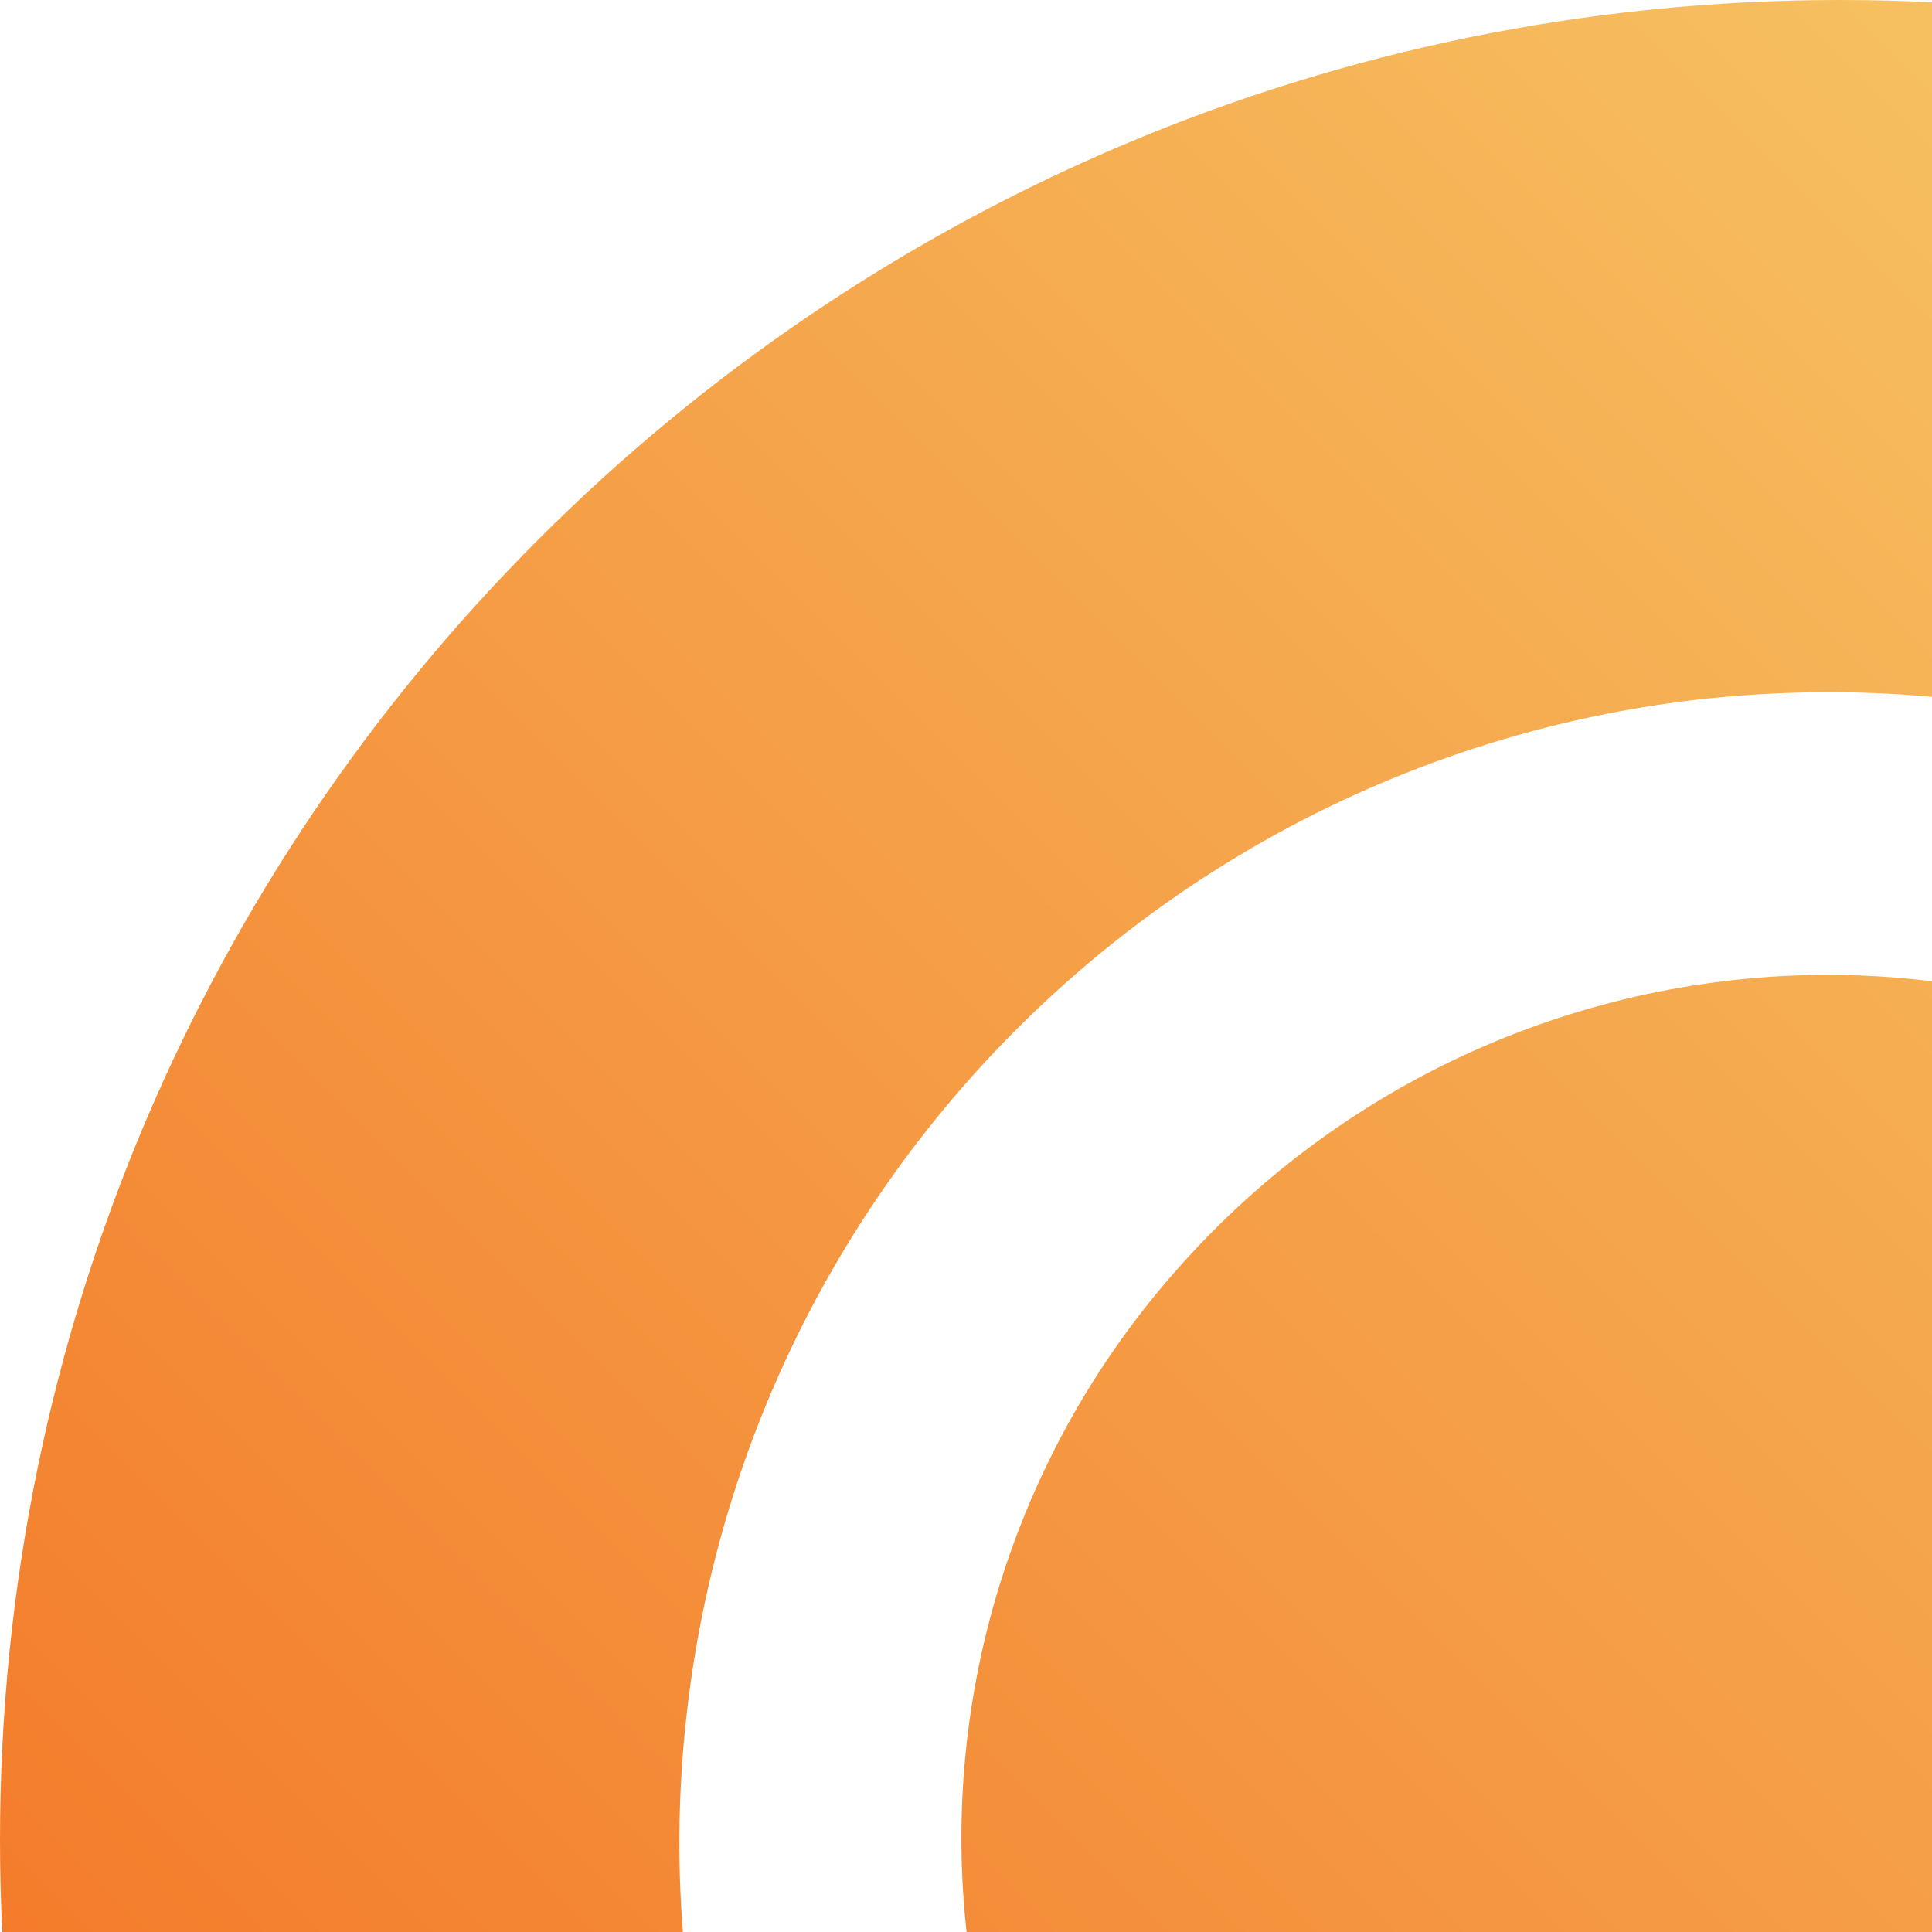
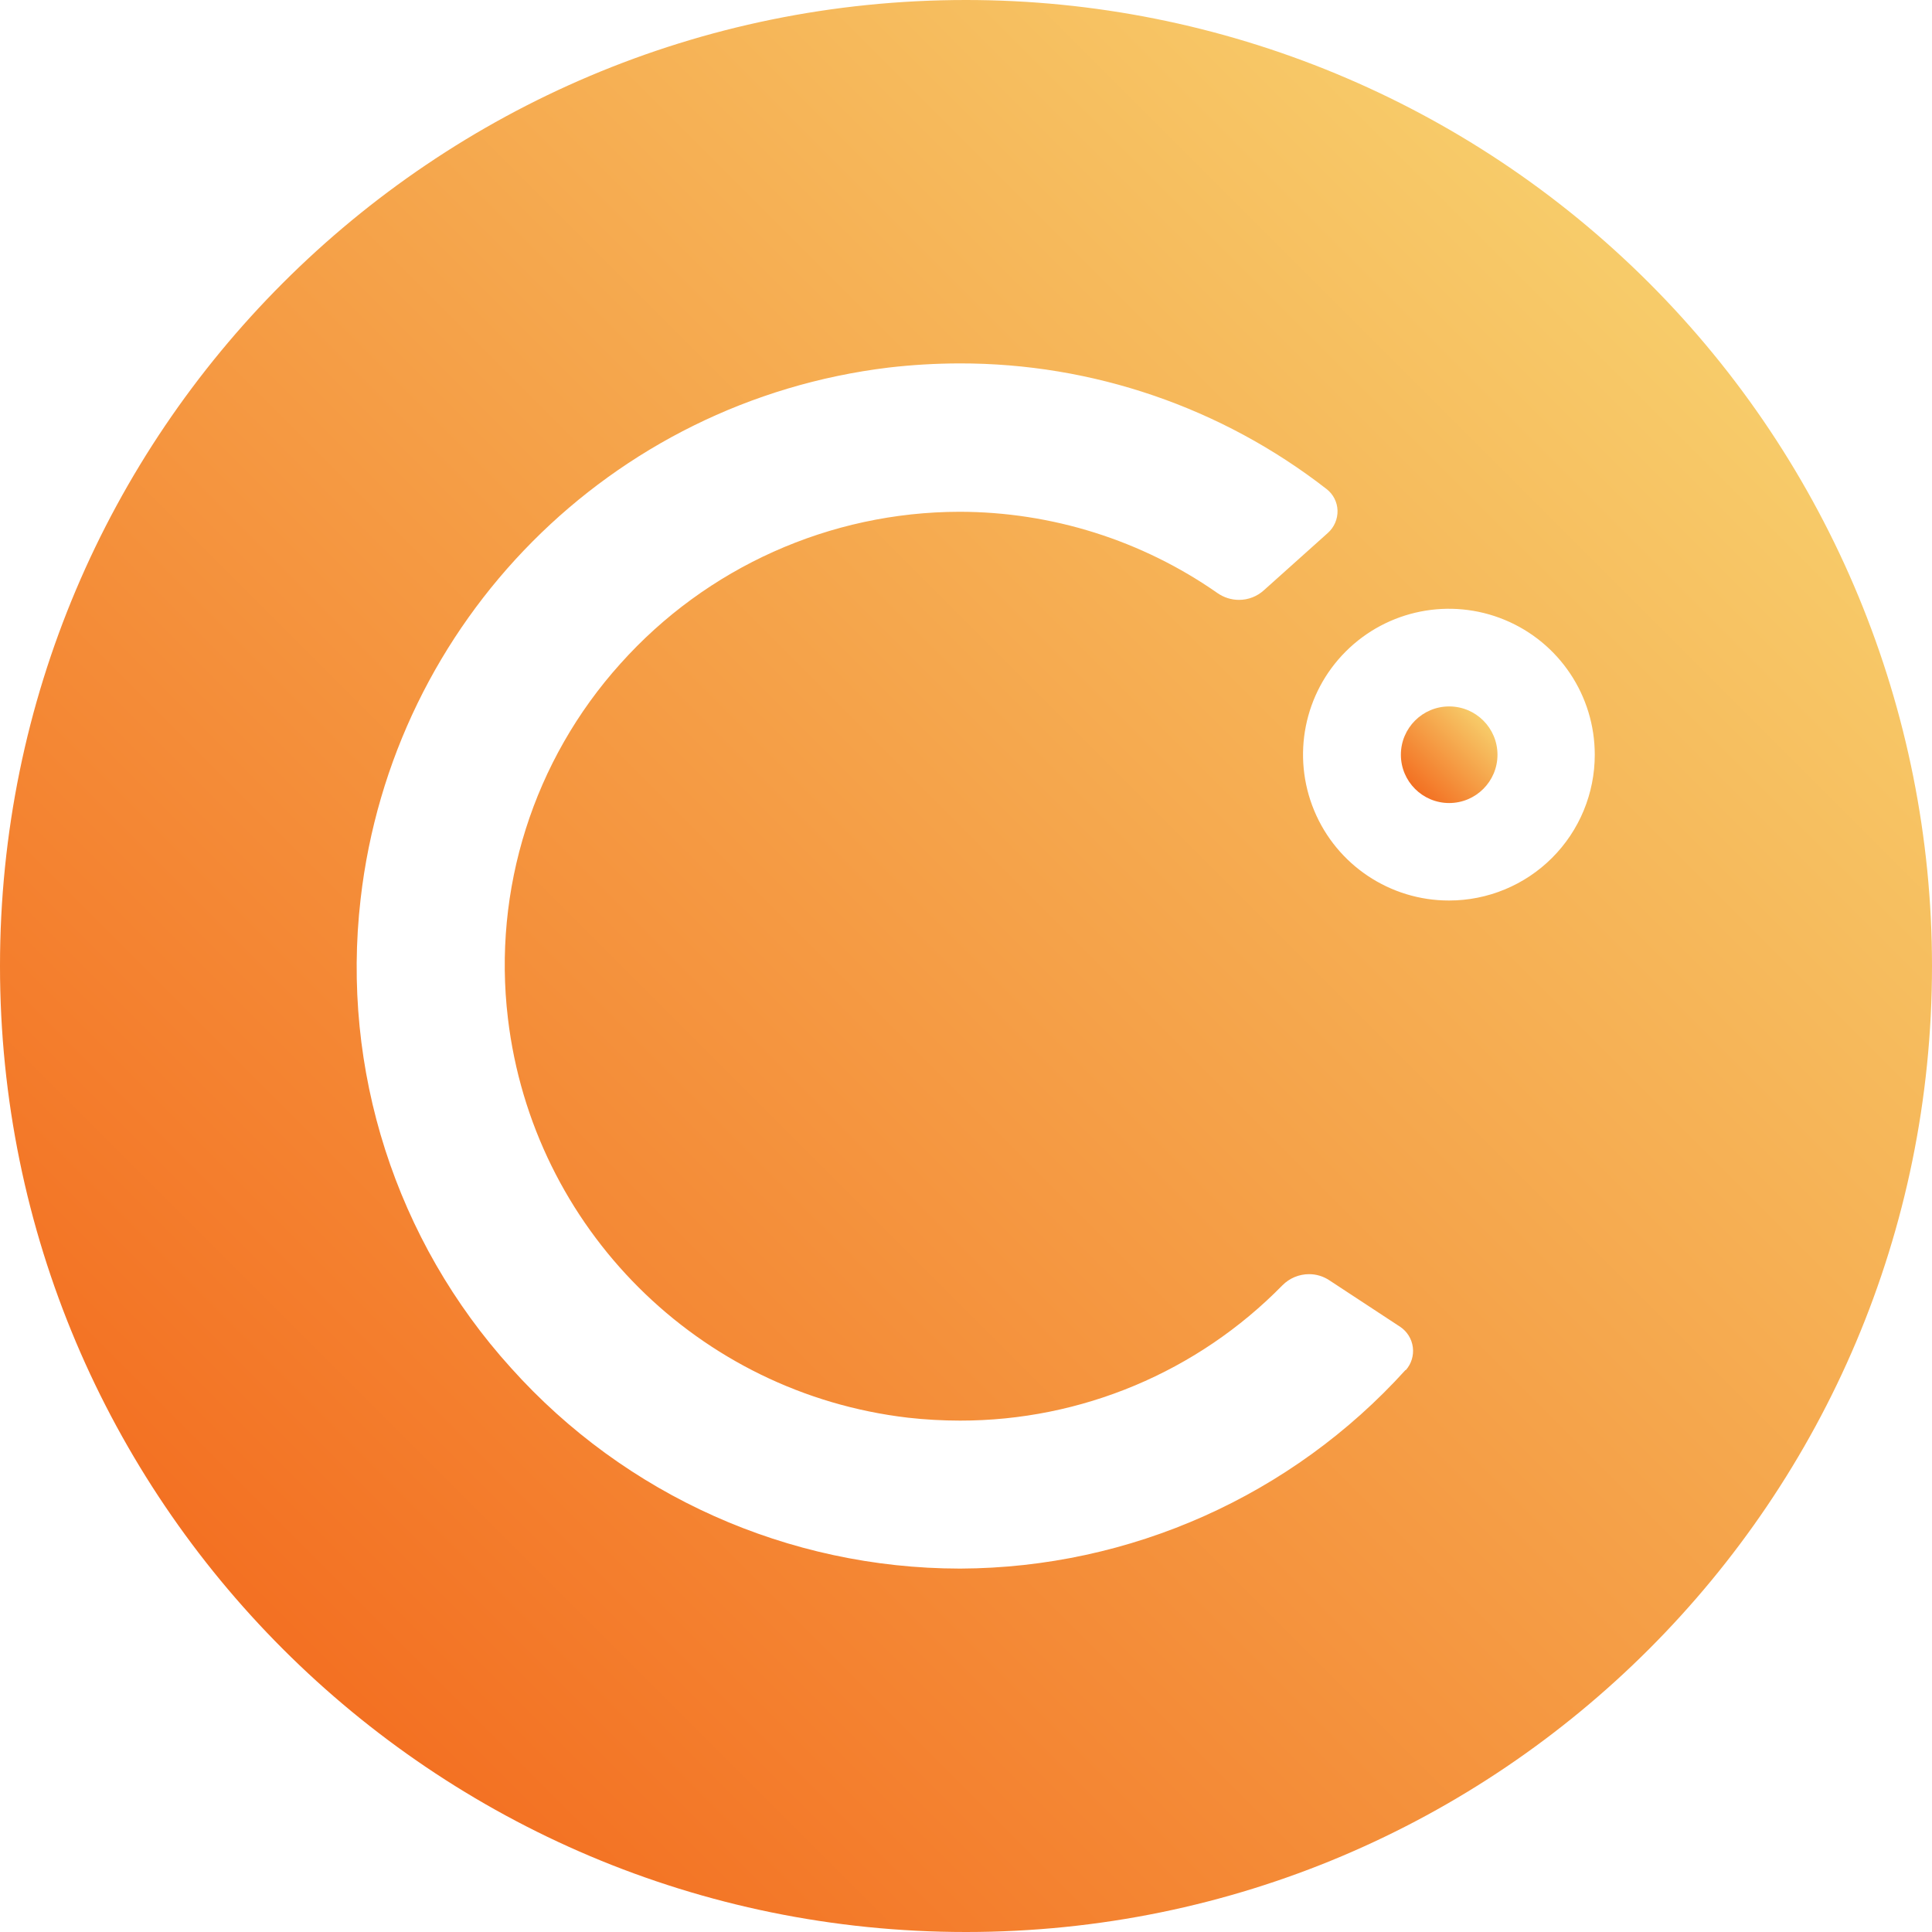
- <svg xmlns="http://www.w3.org/2000/svg" xmlns:xlink="http://www.w3.org/1999/xlink" width="105px" height="105px" viewBox="0 0 105 105">
+ <svg xmlns="http://www.w3.org/2000/svg" width="105px" height="105px" viewBox="0 0 105 105" version="1.1">
  <defs>
-     <style>.cls-1{fill:url(#linear-gradient);}.cls-2{fill:url(#linear-gradient-2);}</style>
-     <linearGradient id="linear-gradient" x1="146.48" y1="81.66" x2="153.56" y2="74.59" gradientUnits="userSpaceOnUse">
-       <stop offset="0" stop-color="#f37022" />
-       <stop offset="1" stop-color="#f7cc6a" />
+     <linearGradient x1="14.6%" y1="85.3%" x2="85.4%" y2="14.6%" id="linearGradient-1">
+       <stop stop-color="#F37022" offset="0%" />
+       <stop stop-color="#F7CC6A" offset="100%" />
    </linearGradient>
-     <linearGradient id="linear-gradient-2" x1="29.29" y1="170.71" x2="170.71" y2="29.29" xlink:href="#linear-gradient" />
+     <linearGradient x1="14.645%" y1="85.355%" x2="85.355%" y2="14.645%" id="linearGradient-2">
+       <stop stop-color="#F37022" offset="0%" />
+       <stop stop-color="#F7CC6A" offset="100%" />
+     </linearGradient>
  </defs>
-   <g id="Layer_2" data-name="Layer 2">
-     <g id="Layer_1-2" data-name="Layer 1">
-       <circle class="cls-1" cx="150.02" cy="78.13" r="5" />
-       <path class="cls-2" d="M100,0A100,100,0,1,0,200,100,100,100,0,0,0,100,0Zm45.49,141.83a62.49,62.49,0,0,1-46.05,20.55h-.11A62.47,62.47,0,0,1,52.9,141.61,61.78,61.78,0,0,1,37.33,93.07,62.59,62.59,0,0,1,92,38.05a64.31,64.31,0,0,1,7.32-.43,61.71,61.71,0,0,1,38,13,2.92,2.92,0,0,1,1.14,2.23,3,3,0,0,1-1,2.32l-6.62,5.93a3.82,3.82,0,0,1-2.57,1,3.9,3.9,0,0,1-2.23-.7,46.7,46.7,0,0,0-26.73-8.42A47.19,47.19,0,0,0,64.22,68.71a46.62,46.62,0,0,0-11.64,36.72A47.23,47.23,0,0,0,94,146.76a48.64,48.64,0,0,0,5.38.3,46.66,46.66,0,0,0,33.37-14,3.89,3.89,0,0,1,2.76-1.16,3.79,3.79,0,0,1,2.11.64l7.34,4.82a3,3,0,0,1,.58,4.46ZM150,93.22a15.1,15.1,0,1,1,15.09-15.09A15.08,15.08,0,0,1,150,93.22Z" />
+   <g id="Page-1" stroke="none" stroke-width="1" fill="none" fill-rule="evenodd">
+     <g id="Asset-24" fill-rule="nonzero">
+       <circle id="Oval" fill="url(#linearGradient-1)" cx="78.76" cy="41.018" r="2.625" />
+       <path d="M52.5,0 C23.505,0 0,23.505 0,52.5 C0,81.495 23.505,105 52.5,105 C81.495,105 105,81.495 105,52.5 C105,38.576 99.469,25.223 89.623,15.377 C79.777,5.531 66.424,0 52.5,0 Z M76.382,74.461 C70.197,81.293 61.422,85.209 52.206,85.249 L52.148,85.249 C42.844,85.237 33.983,81.273 27.773,74.345 C21.507,67.423 18.528,58.137 19.598,48.862 C21.328,33.751 33.201,21.802 48.3,19.976 C49.576,19.828 50.859,19.753 52.143,19.75 C59.368,19.737 66.39,22.14 72.093,26.576 C72.458,26.856 72.678,27.286 72.692,27.746 C72.704,28.21 72.512,28.655 72.166,28.964 L68.691,32.078 C68.322,32.414 67.841,32.602 67.342,32.602 C66.923,32.603 66.515,32.474 66.171,32.235 C62.056,29.36 57.158,27.817 52.138,27.814 C45.103,27.827 38.405,30.829 33.715,36.073 C28.995,41.317 26.767,48.344 27.605,55.351 C28.96,66.743 37.955,75.718 49.35,77.049 C50.288,77.154 51.231,77.206 52.175,77.207 C58.765,77.213 65.081,74.563 69.694,69.856 C70.076,69.468 70.598,69.249 71.143,69.248 C71.537,69.247 71.923,69.364 72.251,69.584 L76.104,72.114 C76.478,72.367 76.726,72.768 76.784,73.216 C76.843,73.664 76.706,74.115 76.409,74.456 L76.382,74.461 Z M78.75,48.941 C75.543,48.943 72.65,47.012 71.422,44.049 C70.193,41.086 70.871,37.675 73.139,35.407 C75.407,33.139 78.818,32.462 81.781,33.69 C84.744,34.918 86.674,37.811 86.672,41.018 C86.674,43.12 85.839,45.136 84.353,46.622 C82.867,48.108 80.852,48.942 78.75,48.941 L78.75,48.941 Z" id="Shape" fill="url(#linearGradient-2)" />
    </g>
  </g>
</svg>
